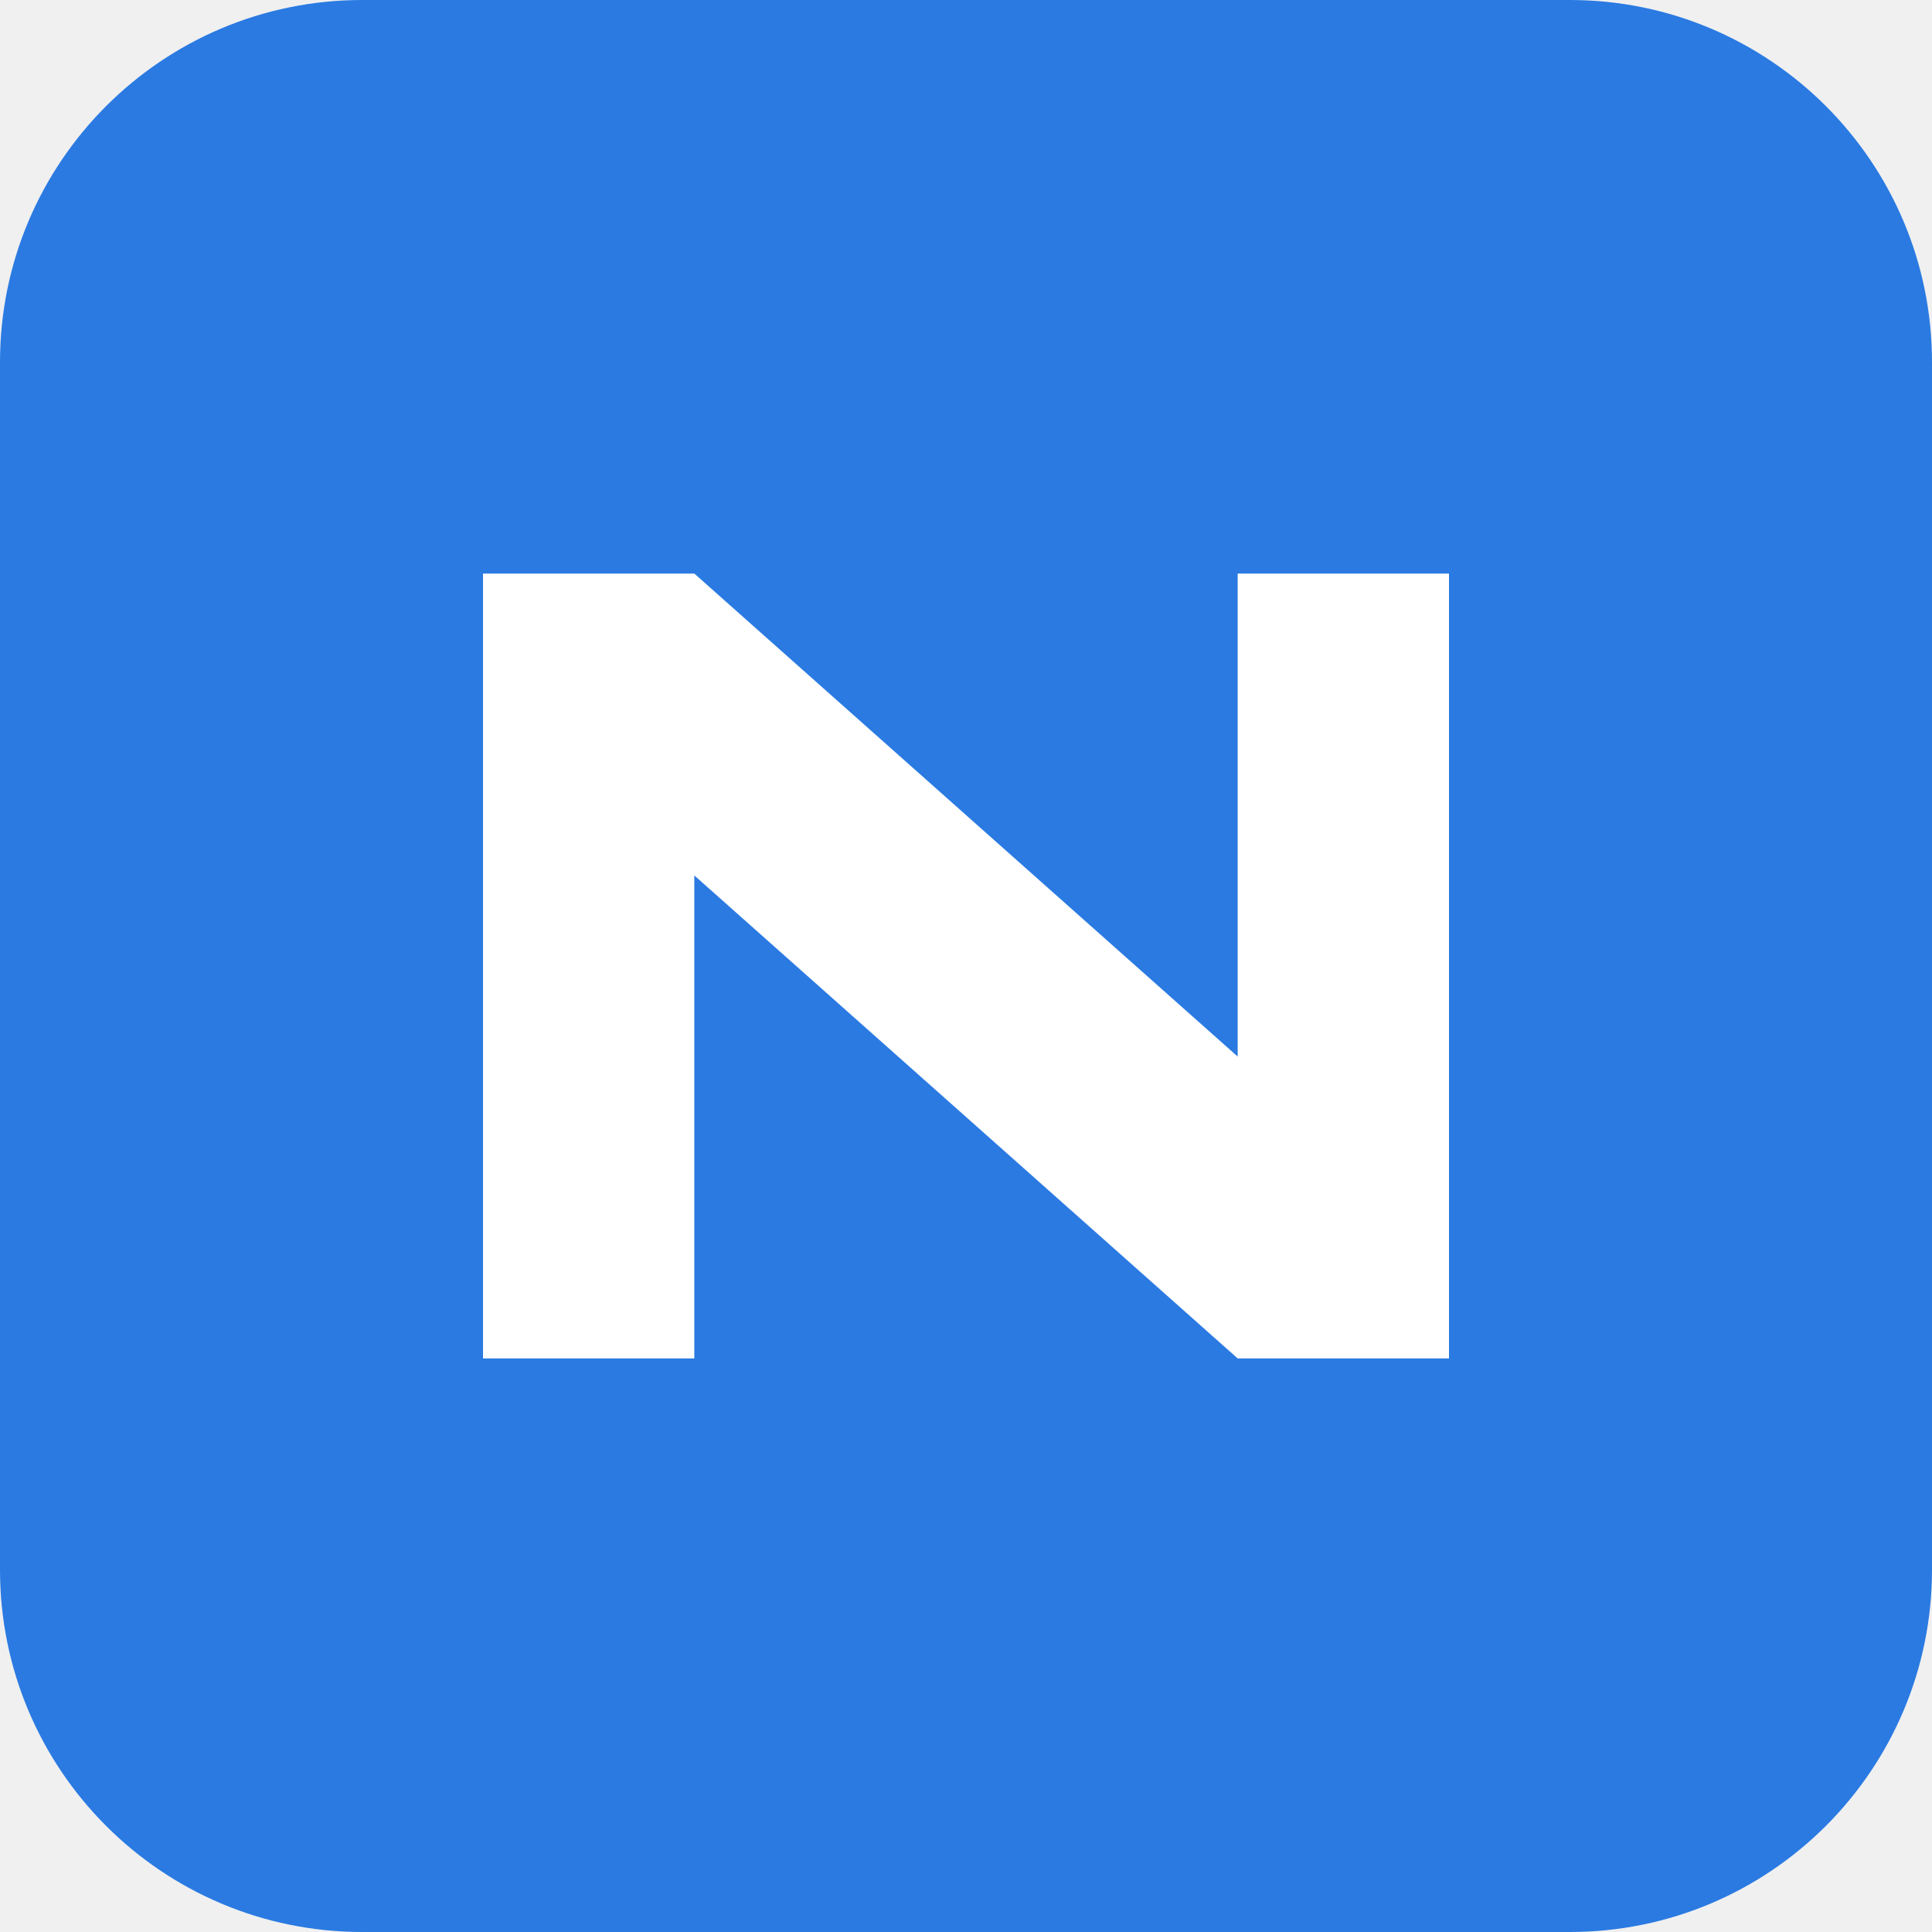
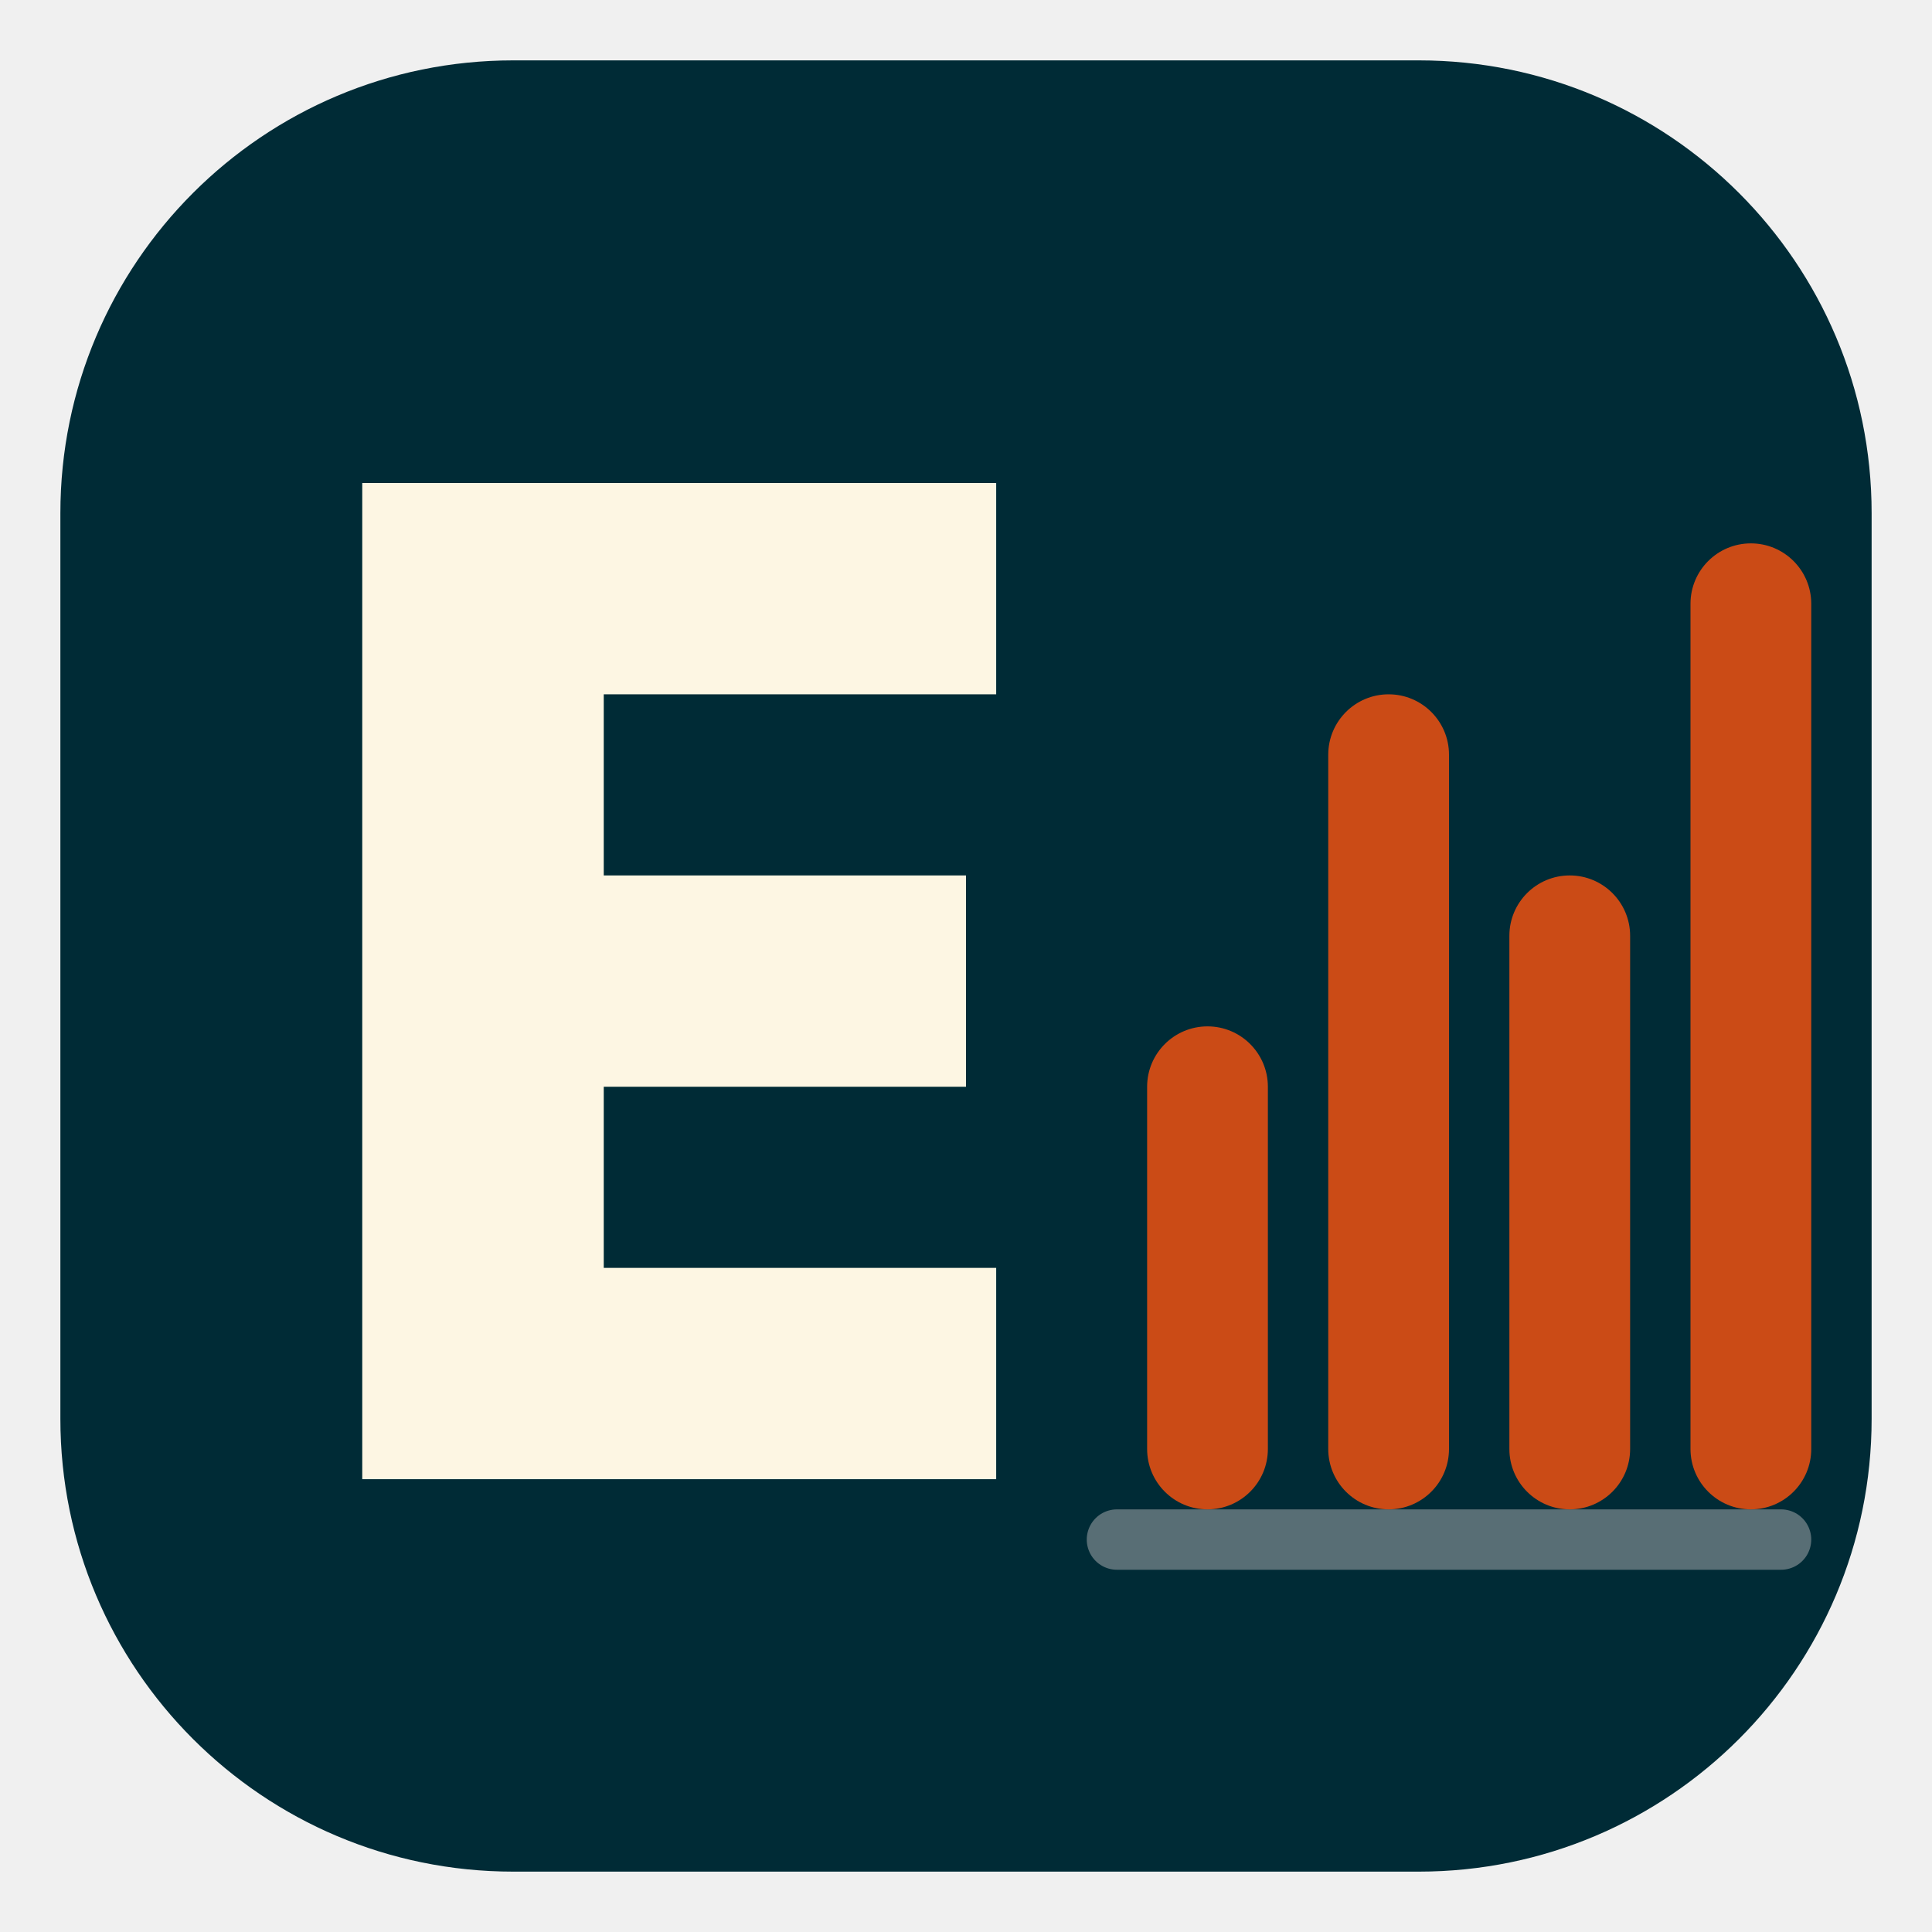
- <svg xmlns="http://www.w3.org/2000/svg" viewBox="0 0 64 64" role="img" aria-labelledby="title">
-   <rect width="64" height="64" rx="12" fill="#2a7ae2" />
-   <path d="M16 45V19h7l18 16V19h7v26h-7L23 29v16z" fill="#fff" />
+ <svg xmlns="http://www.w3.org/2000/svg" viewBox="0 0 64 64">
+   <rect x="2" y="2" width="60" height="60" rx="15" fill="#002b36" />
+   <path d="M12 16h21v7H20v6h12v7H20v6h13v7H12z" fill="#fdf6e3" />
+   <path d="M37 51h22" fill="none" stroke="#586e75" stroke-linecap="round" stroke-width="2" />
+   <g fill="#cb4b16">
+     <rect class="bar" x="38" y="34" width="4" height="16" rx="2" />
+     <rect class="bar" x="44" y="23" width="4" height="27" rx="2" />
+     <rect class="bar" x="50" y="29" width="4" height="21" rx="2" />
+     <rect class="bar" x="56" y="18" width="4" height="32" rx="2" />
+   </g>
+   <style>
+     .bar {
+       transform-box: fill-box;
+       transform-origin: center bottom;
+       animation: equalize 1.15s ease-in-out infinite alternate;
+     }
+     .bar:nth-of-type(2) { animation-delay: -0.75s; }
+     .bar:nth-of-type(3) { animation-delay: -0.4s; }
+     .bar:nth-of-type(4) { animation-delay: -0.9s; }
+     @keyframes equalize {
+       from { transform: scaleY(.42); }
+       to { transform: scaleY(1); }
+     }
+     @media (prefers-reduced-motion: reduce) {
+       .bar { animation: none; transform: none; }
+     }
+   </style>
</svg>
